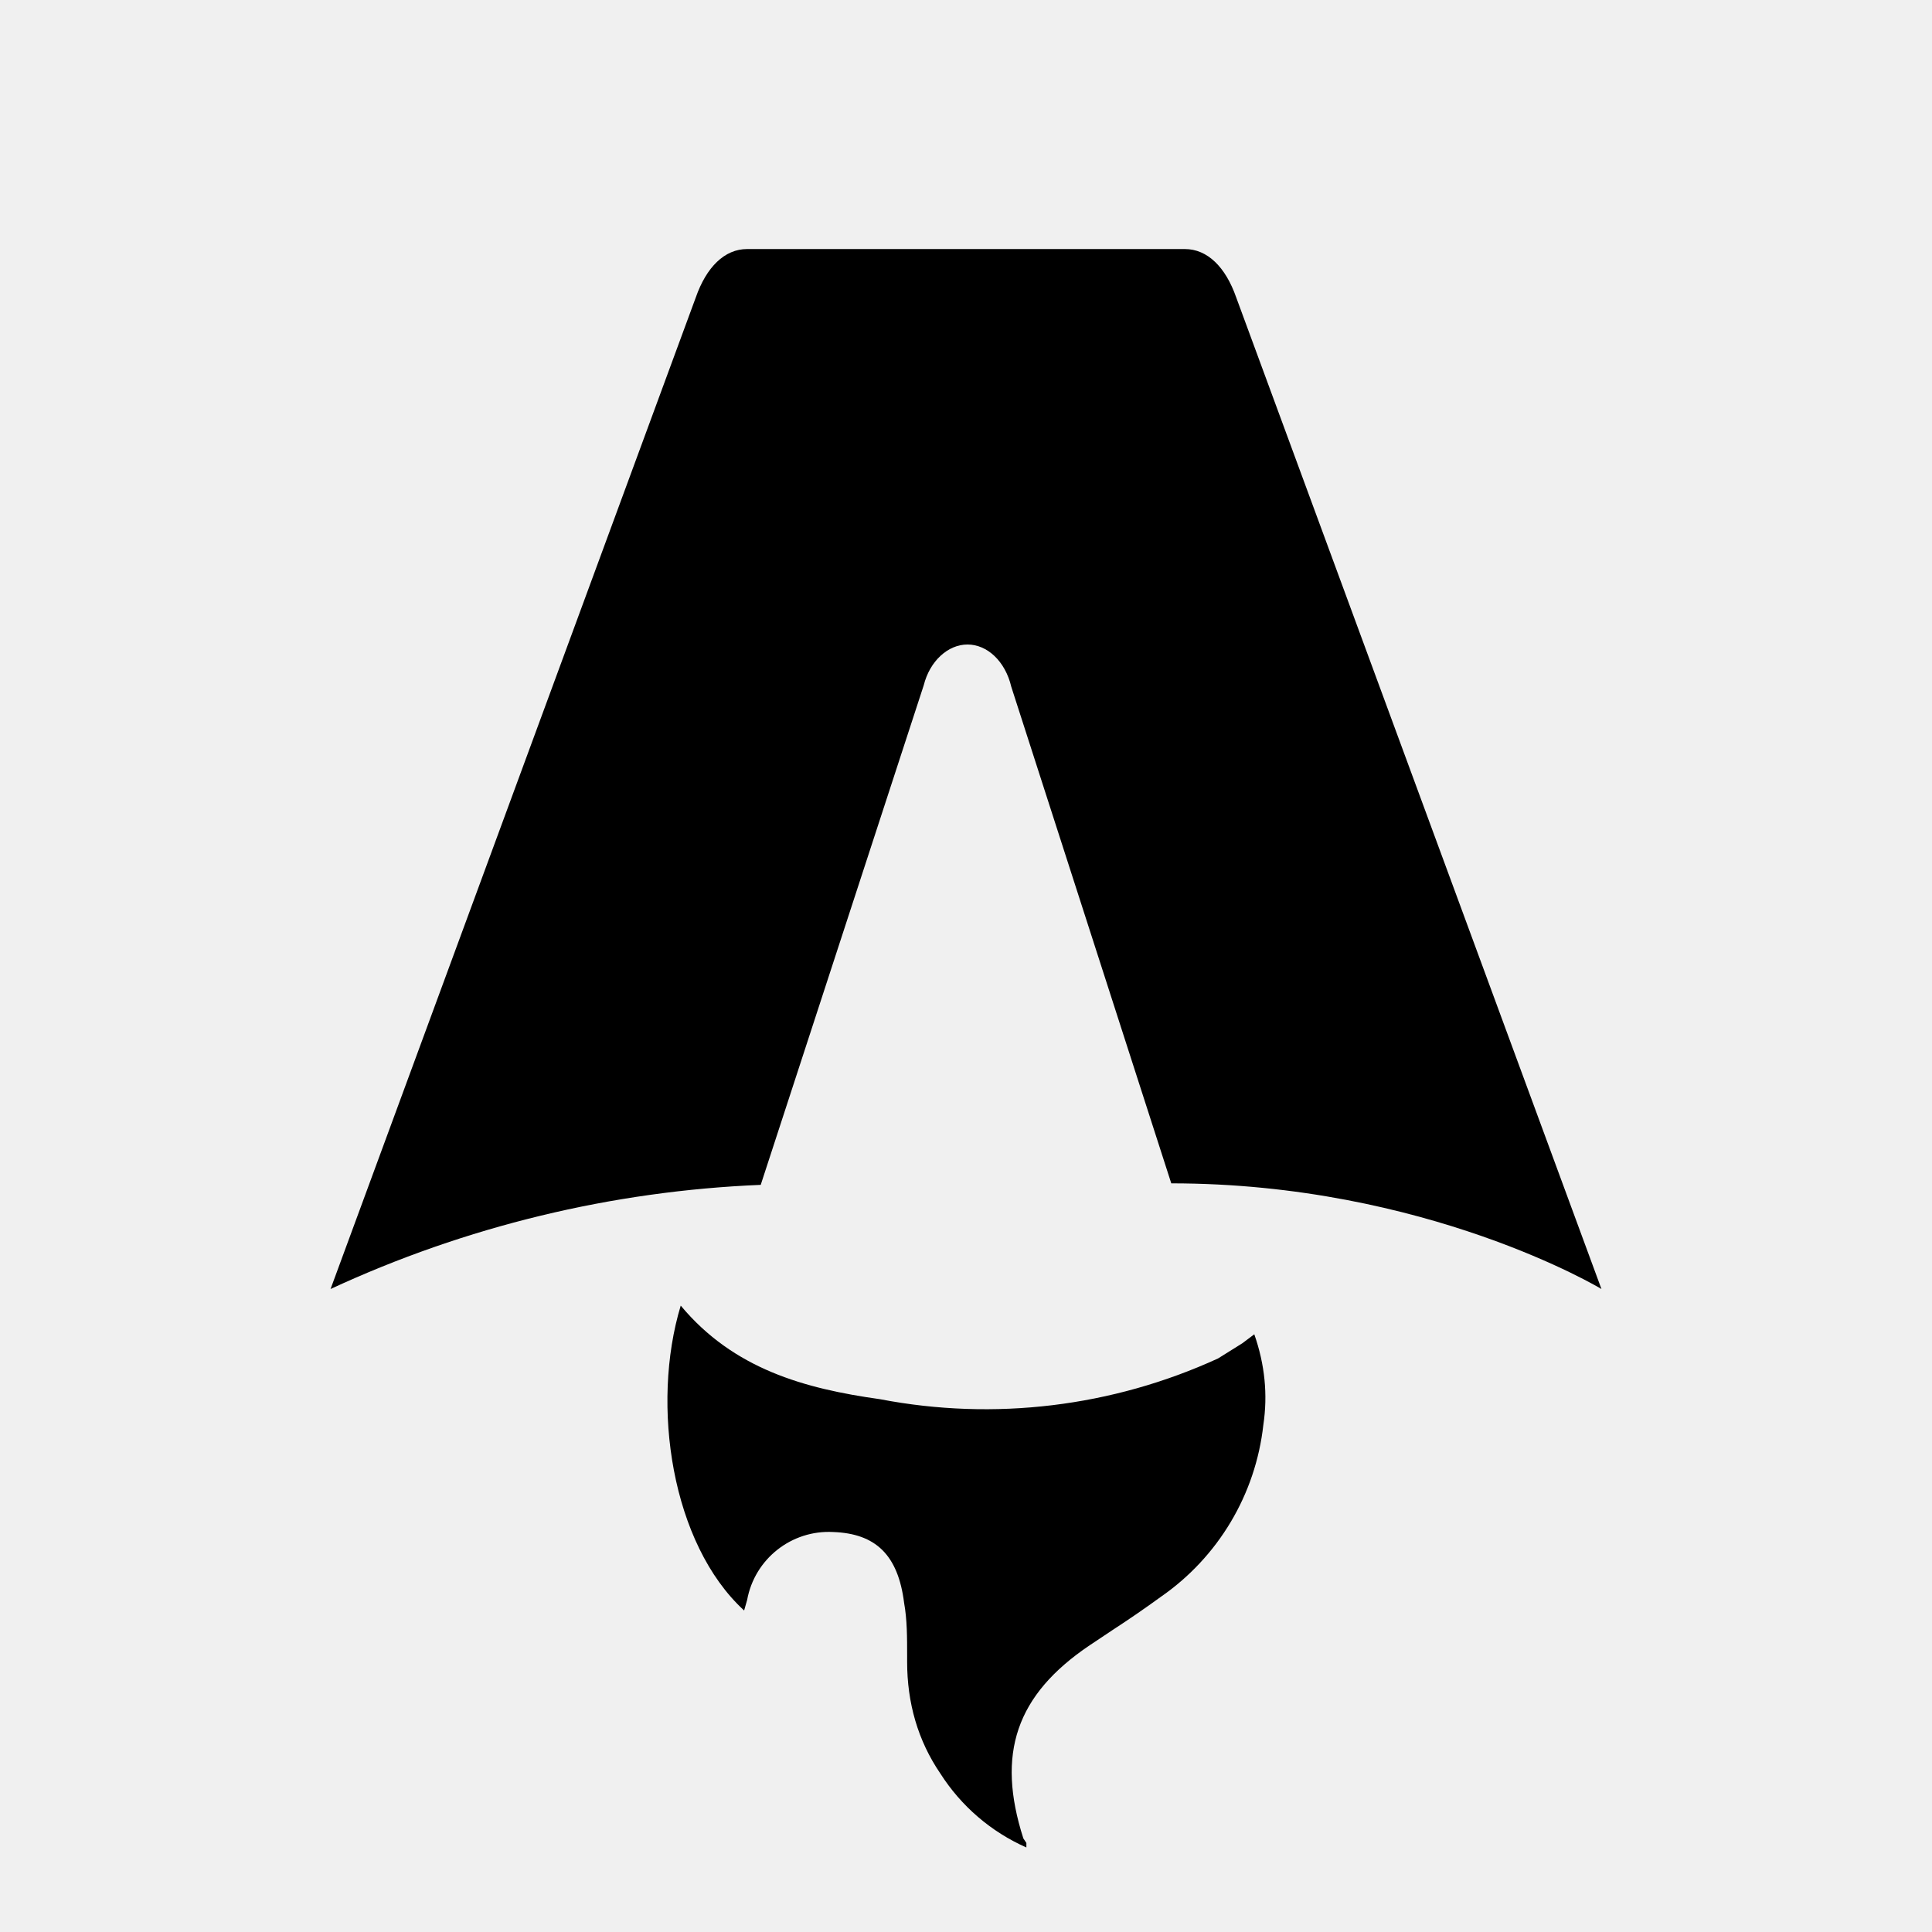
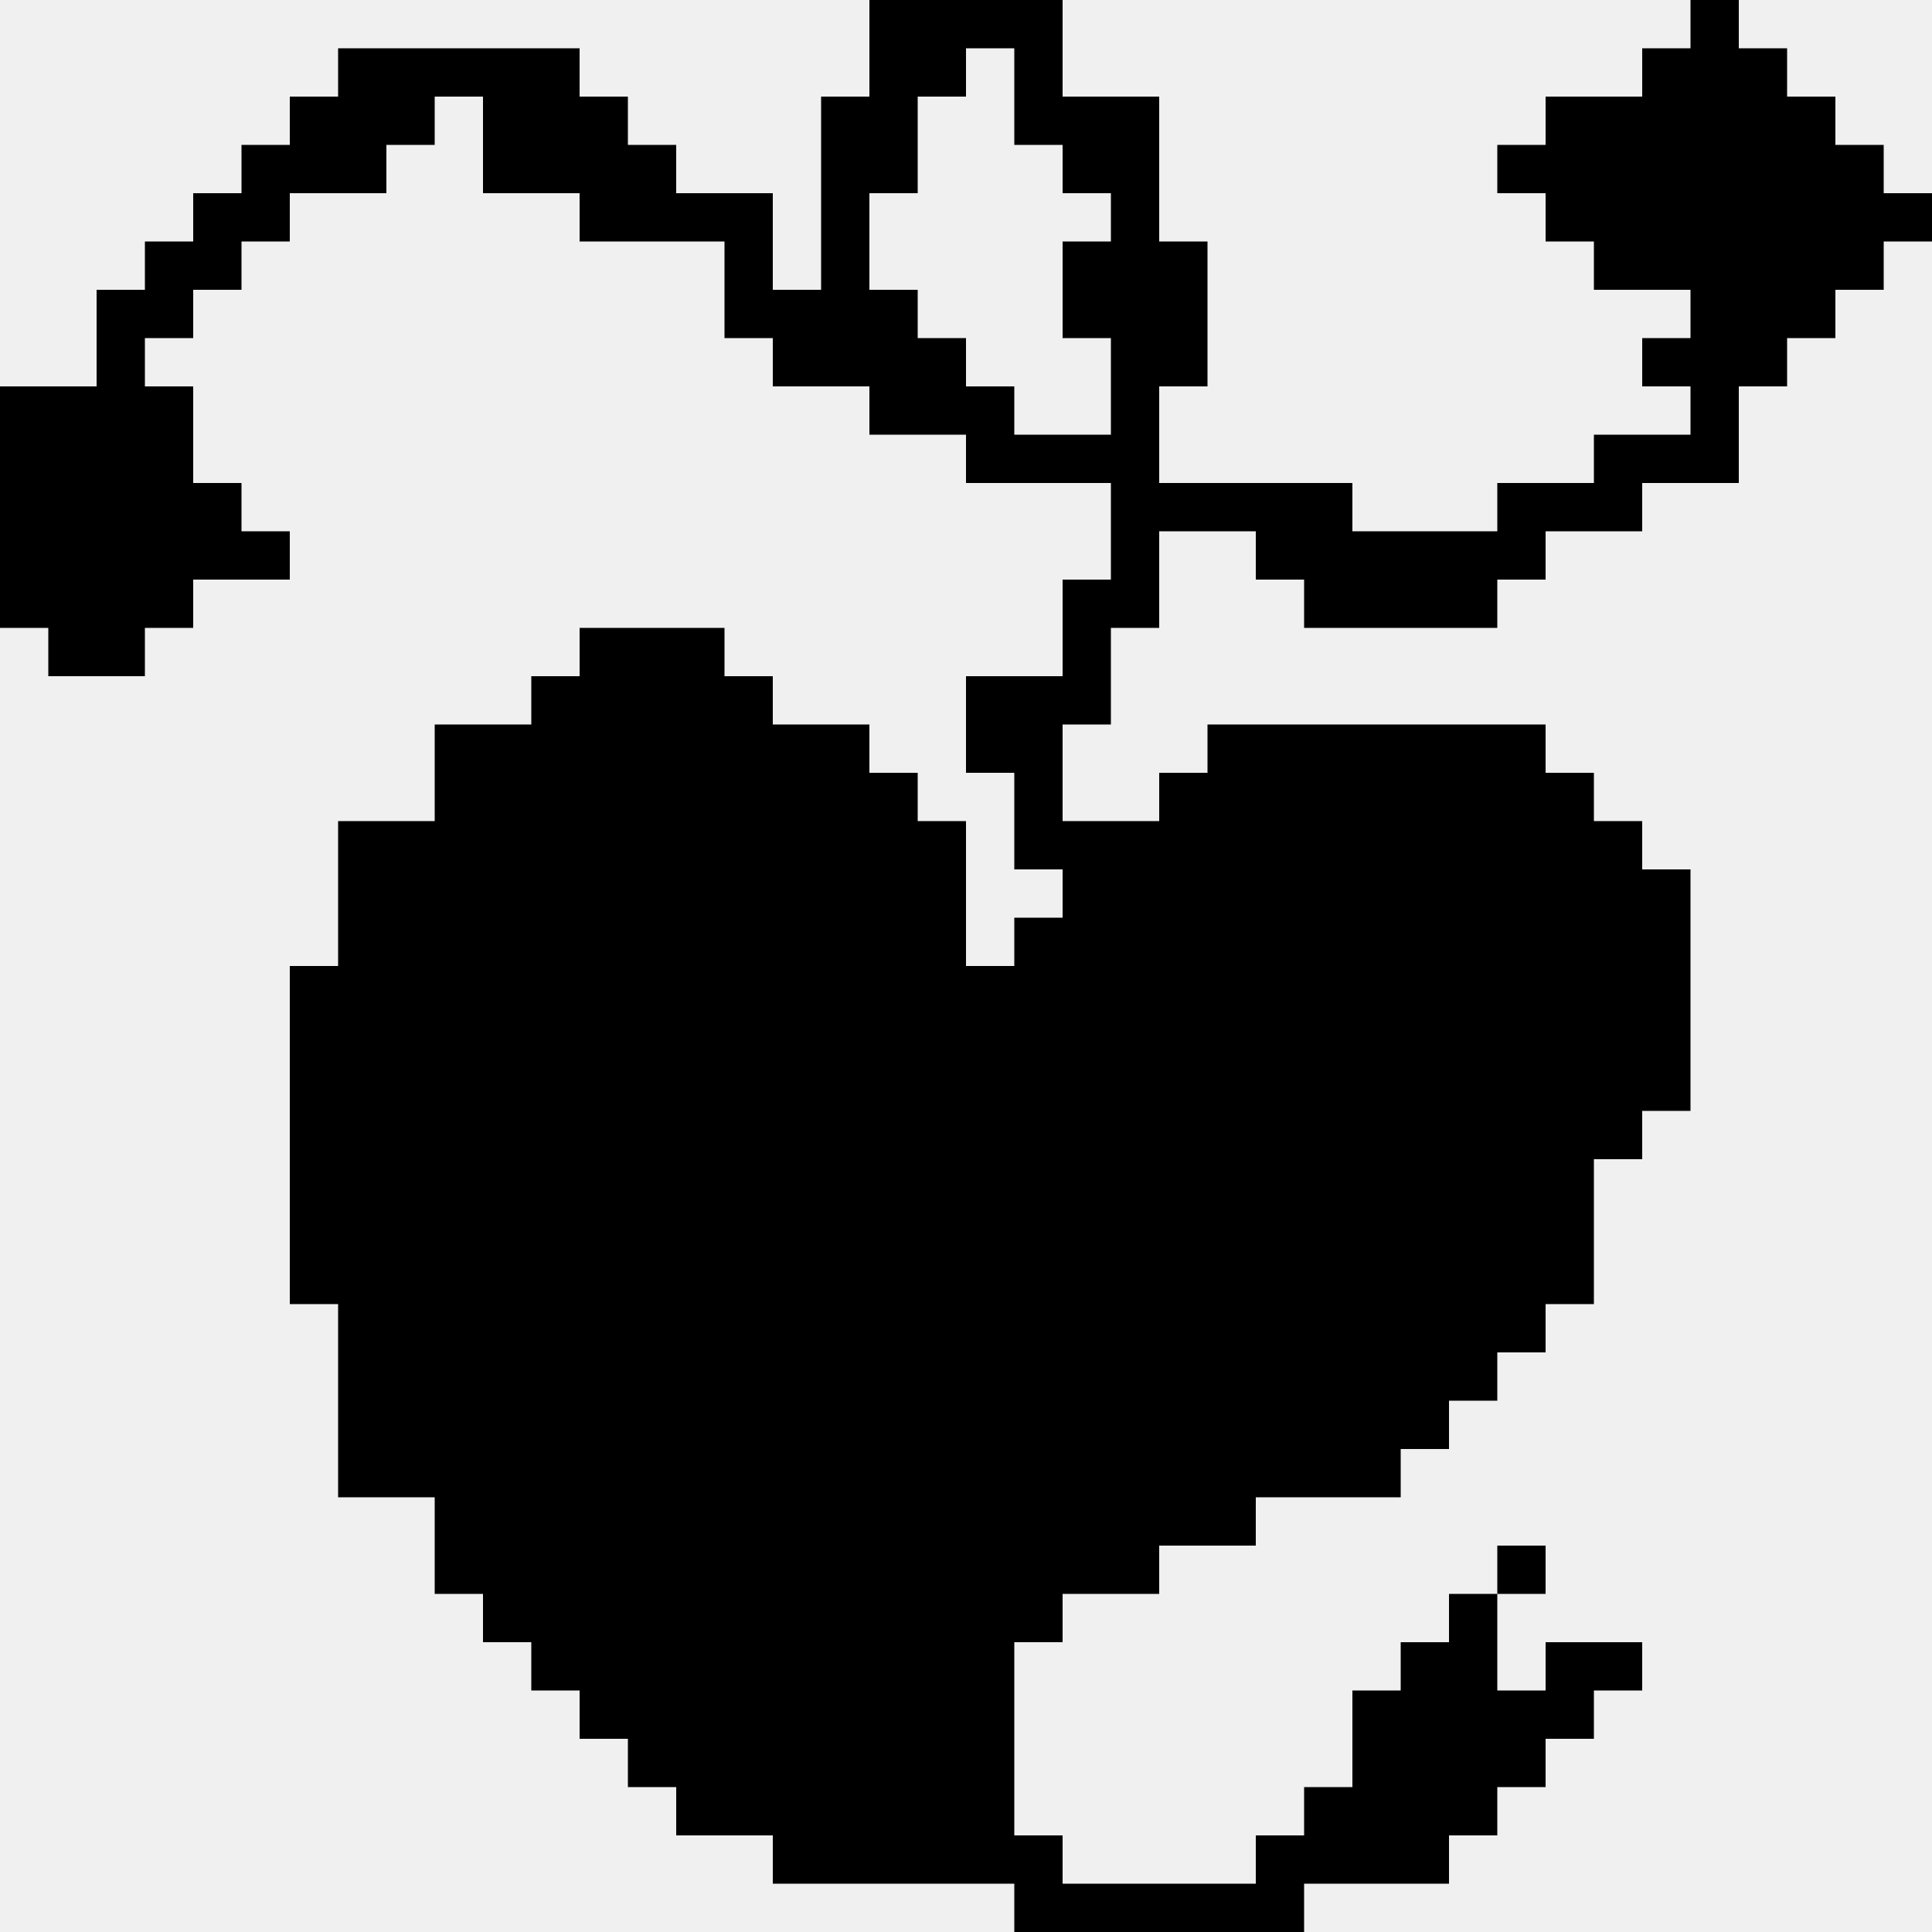
- <svg xmlns="http://www.w3.org/2000/svg" fill="none" viewBox="0 0 128 128">
-   <path d="M50.4 78.5a75.1 75.1 0 0 0-28.5 6.9l24.2-65.7c.7-2 1.9-3.2 3.4-3.2h29c1.5 0 2.7 1.2 3.4 3.2l24.2 65.7s-11.6-7-28.5-7L67 45.5c-.4-1.7-1.6-2.8-2.9-2.8-1.3 0-2.5 1.1-2.9 2.7L50.4 78.5Zm-1.1 28.2Zm-4.2-20.2c-2 6.6-.6 15.8 4.2 20.2a17.5 17.5 0 0 1 .2-.7 5.5 5.5 0 0 1 5.7-4.5c2.8.1 4.3 1.5 4.7 4.7.2 1.1.2 2.3.2 3.5v.4c0 2.7.7 5.2 2.2 7.4a13 13 0 0 0 5.7 4.9v-.3l-.2-.3c-1.8-5.6-.5-9.5 4.4-12.8l1.5-1a73 73 0 0 0 3.2-2.2 16 16 0 0 0 6.8-11.4c.3-2 .1-4-.6-6l-.8.6-1.6 1a37 37 0 0 1-22.4 2.7c-5-.7-9.7-2-13.2-6.2Z" />
-   <style>
-         path { fill: #000; }
-         @media (prefers-color-scheme: dark) {
-             path { fill: #FFF; }
-         }
-     </style>
+ <svg xmlns="http://www.w3.org/2000/svg" xml:space="preserve" width="20" height="20" fill-rule="evenodd" clip-rule="evenodd" image-rendering="optimizeQuality" shape-rendering="geometricPrecision" text-rendering="geometricPrecision">
+   <path d="M9 0v1h-.5v2H8V2H7v-.5h-.5V1H6V.5H3.5V1H3v.5h-.5V2H2v.5h-.5V3H1v1H0v2.5h.5V7h1v-.5H2V6h1v-.5h-.5V5H2V4h-.5v-.5H2V3h.5v-.5H3V2h1v-.5h.5V1H5v1h1v.5h1.5v1H8V4h1v.5h1V5h1.5v1H11v1h-1v1h.5v1h.5v.5h-.5v.5H10V8.5h-.5V8H9v-.5H8V7h-.5v-.5H6V7h-.5v.5h-1v1h-1V10H3v3.5h.5v2h1v1H5v.5h.5v.5H6v.5h.5v.5H7v.5h1v.5h2.5v.5h3v-.5H15V19h.5v-.5h.5V18h.5v-.5h.5V17h-1v.5h-.5v-1H15v.5h-.5v.5H14v1h-.5v.5H13v.5h-2V19h-.5v-2h.5v-.5h1V16h1v-.5h1.5V15h.5v-.5h.5V14h.5v-.5h.5V12h.5v-.5h.5V9H17v-.5h-.5V8H16v-.5h-3.5V8H12v.5h-1v-1h.5v-1h.5v-1h1V6h.5v.5h2V6h.5v-.5h1V5h1V4h.5v-.5h.5V3h.5v-.5h.5V2h-.5v-.5H19V1h-.5V.5H18V0h-.5v.5H17V1h-1v.5h-.5V2h.5v.5h.5V3h1v.5H17V4h.5v.5h-1V5h-1v.5H14V5h-2V4h.5V2.5H12V1h-1V0H9.5zm6.5 16.5h.5V16h-.5ZM10 .5h.5v1h.5V2h.5v.5H11v1h.5v1h-1V4H10v-.5h-.5V3H9V2h.5V1h.5Z">
+ </path>
</svg>
